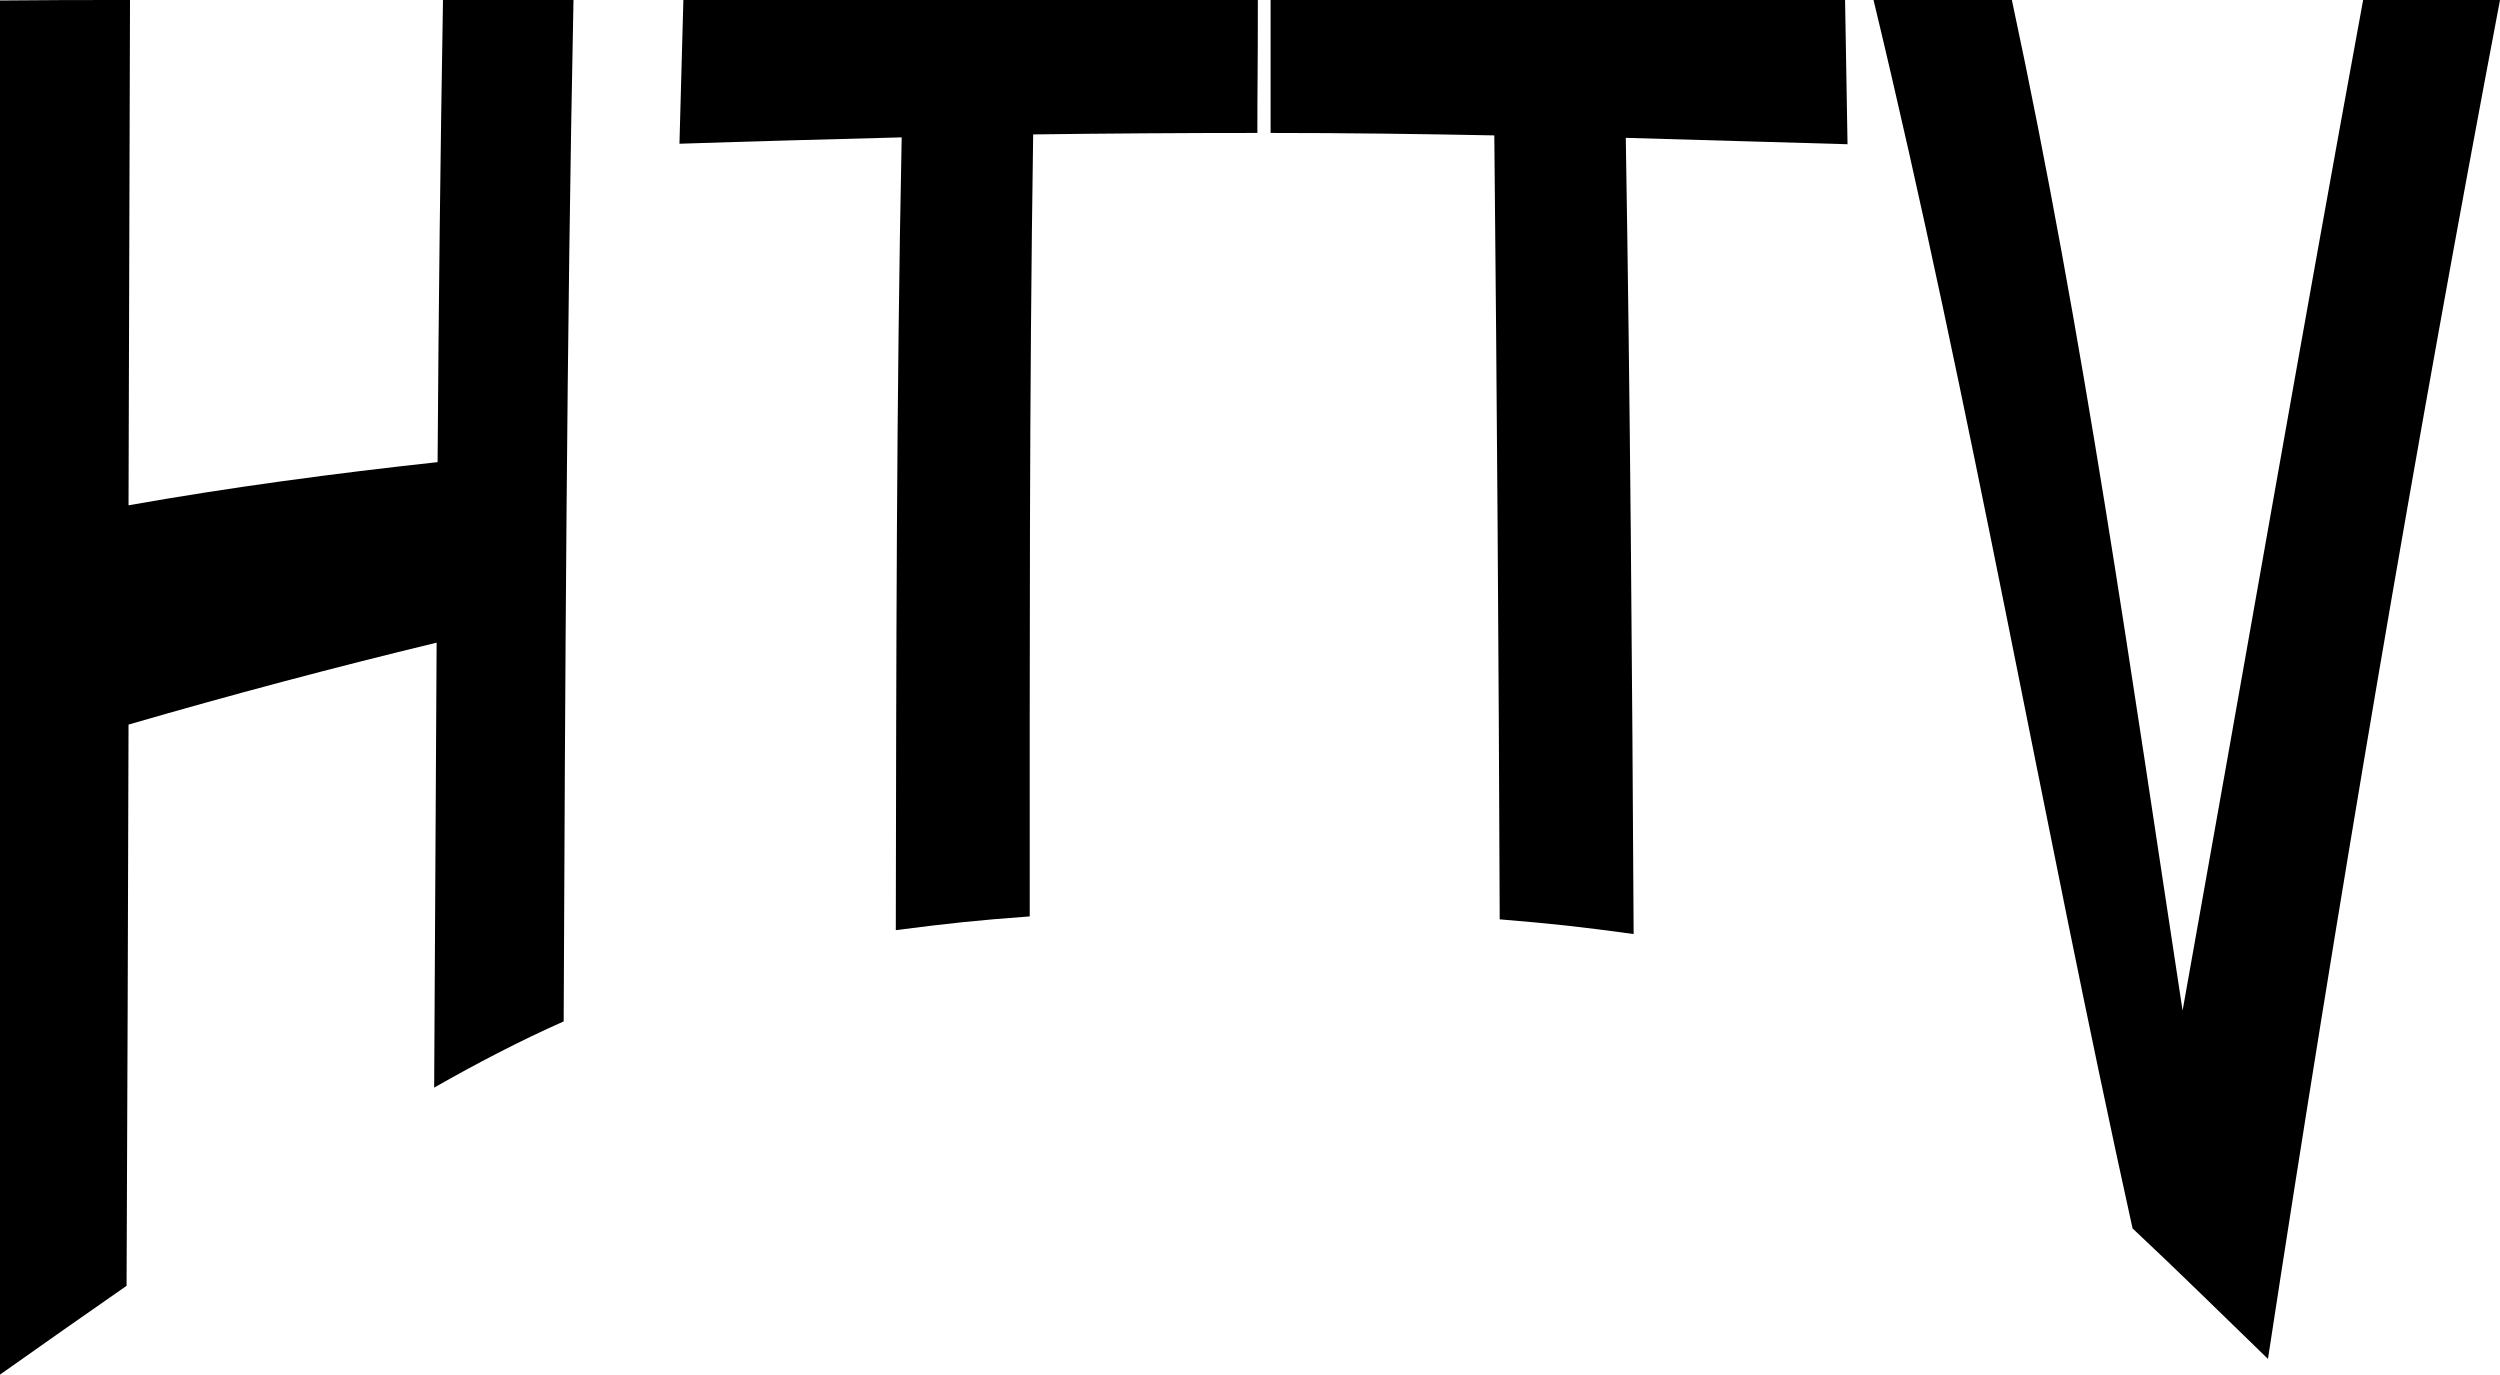
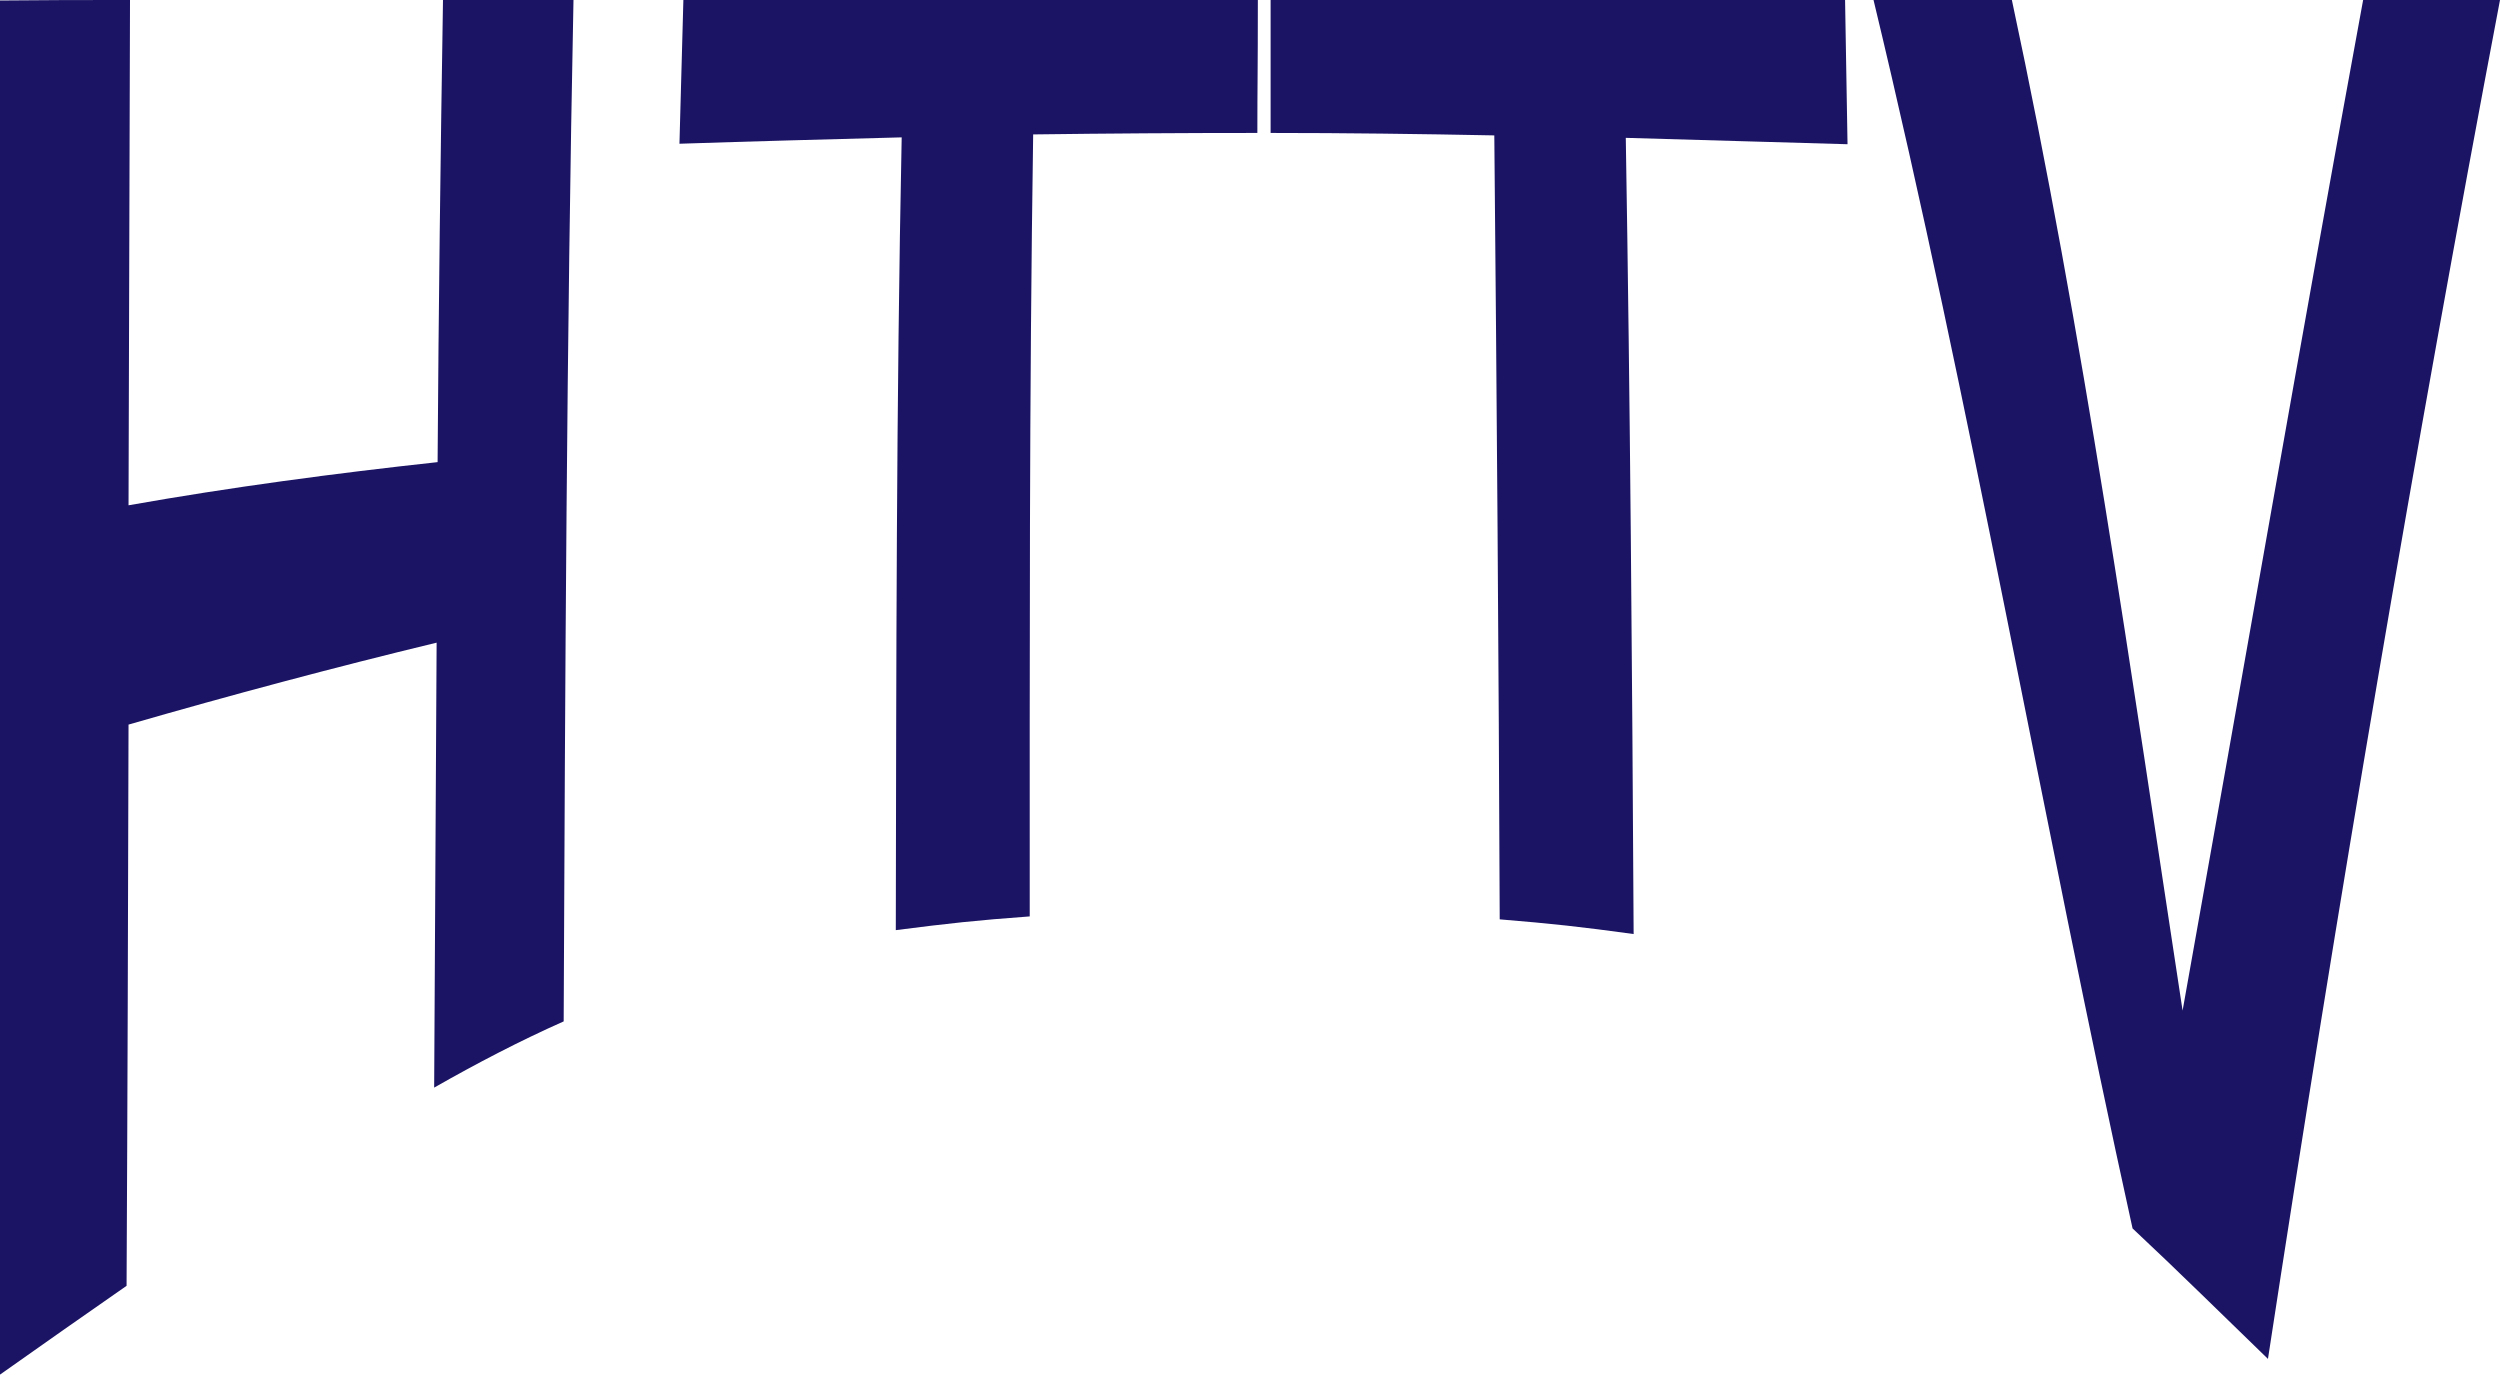
- <svg xmlns="http://www.w3.org/2000/svg" viewBox="0 0 509.6 280.2">
-   <g id="Layer_2" data-name="Layer 2">
-     <g id="Layer_1-2" data-name="Layer 1">
-       <path d="M26.5,0c-.1,34.3-.2,68.7-.3,103,20.9-3.7,41.9-6.5,63-8.8Q89.5,47.1,90.3,0h26.6c-1.4,69.4-1.7,138.8-2,208.2-9,4-17.8,8.6-26.4,13.5.2-30.2.3-60.5.5-90.7q-31.65,7.65-62.8,16.7-.15,57.15-.4,114.4c-8.6,6-17.2,12-25.8,18.1V.1C10.6,0,15.9,0,26.5,0Z" />
-       <path d="M139.3,0H256.4c0,14.8-.1,17.3-.1,27.1-15.2,0-30.4.1-45.7.3-.8,53.1-.7,106.3-.7,159.4-10.9.8-16.4,1.4-27.3,2.8.1-53.9.1-107.7,1.2-161.6-15.1.4-30.2.8-45.3,1.3C138.8,19.5,139,9.8,139.3,0Z" />
-       <path d="M259,0H376.1c.2,9.8.3,19.6.5,29.4-15.1-.4-30.2-.9-45.2-1.3.9,54.1,1.3,108.2,1.6,162.3-10.9-1.5-16.4-2.1-27.3-3q-.3-80-1.1-159.8c-15.2-.3-30.4-.5-45.6-.5Z" />
-       <path d="M410.1,0c14.7,68.7,24.2,136.6,34.8,206,12.3-68.7,24.2-137.4,36.8-206h27.9c-17.5,92.2-33.1,184.2-47.3,277-9.2-8.9-18.3-17.9-27.6-26.6C416.3,167,401.9,83.1,381.9,0Z" />
+ <svg xmlns="http://www.w3.org/2000/svg" version="1.1" id="Layer_1" x="0px" y="0px" viewBox="0 0 509.6 280.2" style="enable-background:new 0 0 509.6 280.2;" xml:space="preserve">
+   <style type="text/css">
+ 	.st0{fill:#1B1464;}
+ </style>
+   <g>
+     <g id="Layer_1-2">
+       <path class="st0" d="M26.5,0c-0.1,34.3-0.2,68.7-0.3,103c20.9-3.7,41.9-6.5,63-8.8c0.2-31.4,0.6-62.8,1.1-94.2h26.6    c-1.4,69.4-1.7,138.8-2,208.2c-9,4-17.8,8.6-26.4,13.5c0.2-30.2,0.3-60.5,0.5-90.7c-21.1,5.1-42,10.7-62.8,16.7    c-0.1,38.1-0.2,76.2-0.4,114.4c-8.6,6-17.2,12-25.8,18.1V0.1C10.6,0,15.9,0,26.5,0z" />
+       <path class="st0" d="M139.3,0h117.1c0,14.8-0.1,17.3-0.1,27.1c-15.2,0-30.4,0.1-45.7,0.3c-0.8,53.1-0.7,106.3-0.7,159.4    c-10.9,0.8-16.4,1.4-27.3,2.8c0.1-53.9,0.1-107.7,1.2-161.6c-15.1,0.4-30.2,0.8-45.3,1.3C138.8,19.5,139,9.8,139.3,0z" />
+       <path class="st0" d="M259,0h117.1c0.2,9.8,0.3,19.6,0.5,29.4c-15.1-0.4-30.2-0.9-45.2-1.3c0.9,54.1,1.3,108.2,1.6,162.3    c-10.9-1.5-16.4-2.1-27.3-3c-0.2-53.3-0.6-106.6-1.1-159.8c-15.2-0.3-30.4-0.5-45.6-0.5V0z" />
+       <path class="st0" d="M410.1,0c14.7,68.7,24.2,136.6,34.8,206c12.3-68.7,24.2-137.4,36.8-206h27.9c-17.5,92.2-33.1,184.2-47.3,277    c-9.2-8.9-18.3-17.9-27.6-26.6C416.3,167,401.9,83.1,381.9,0H410.1z" />
    </g>
  </g>
</svg>
